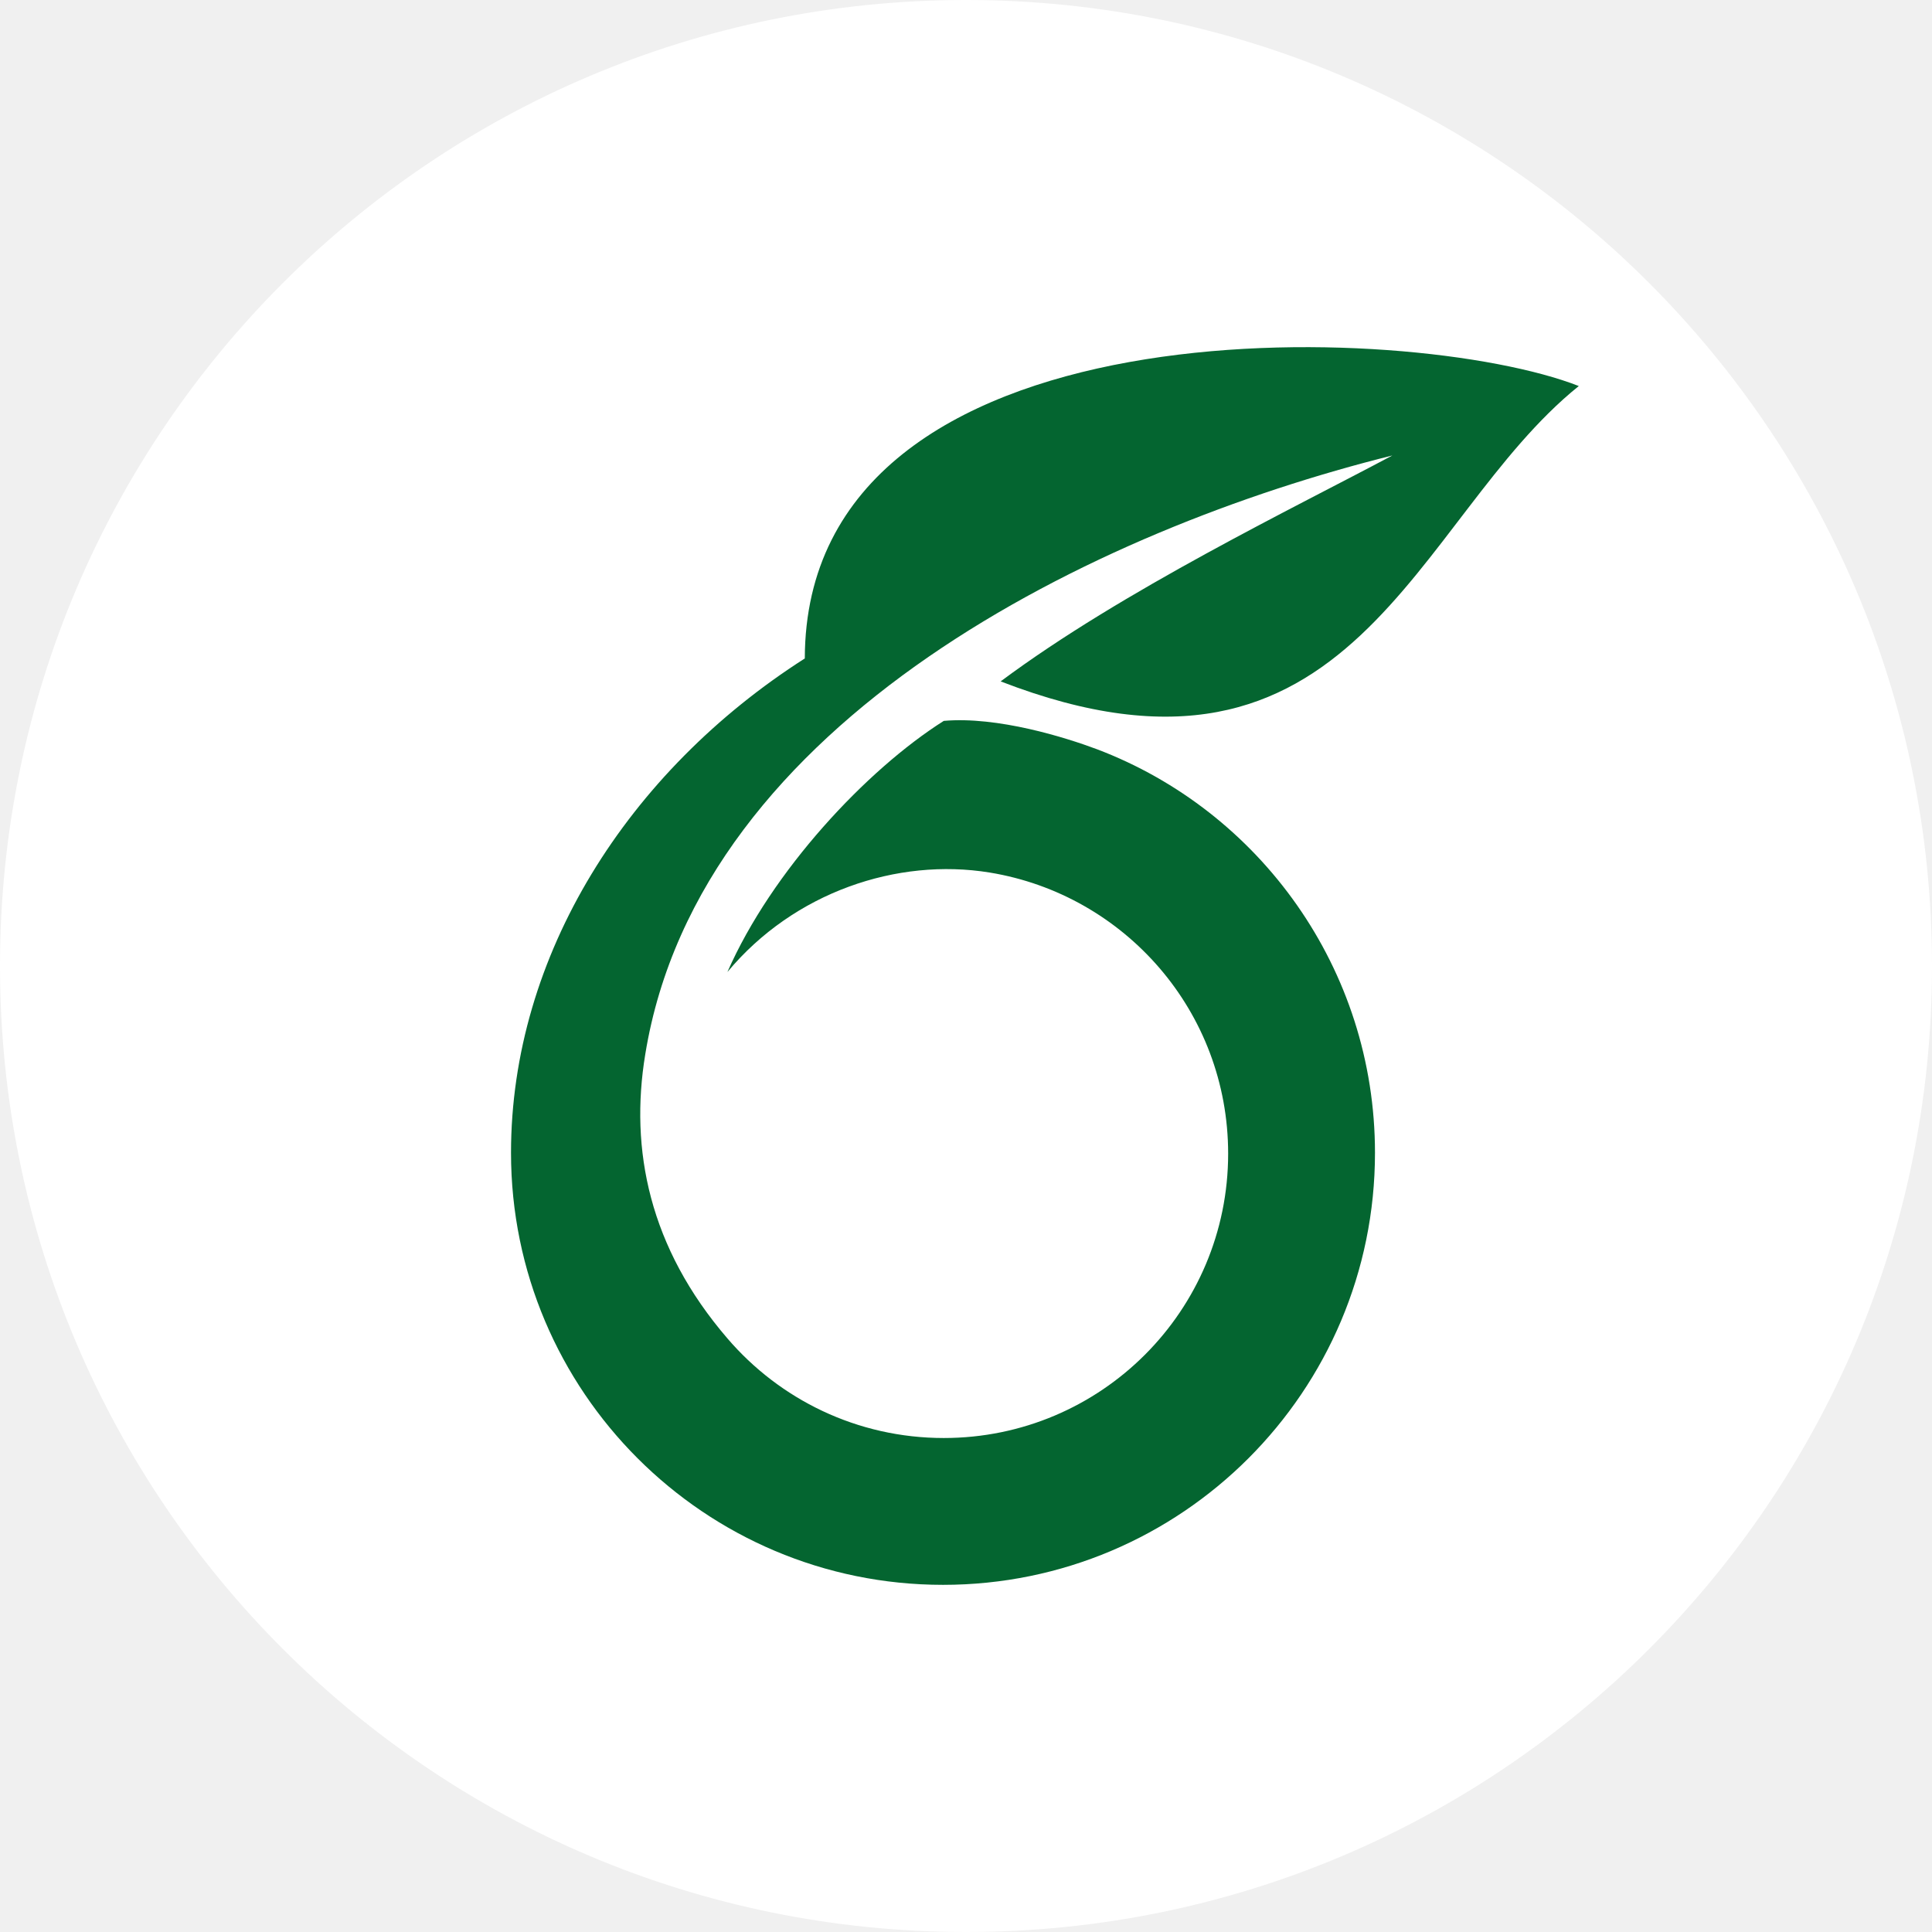
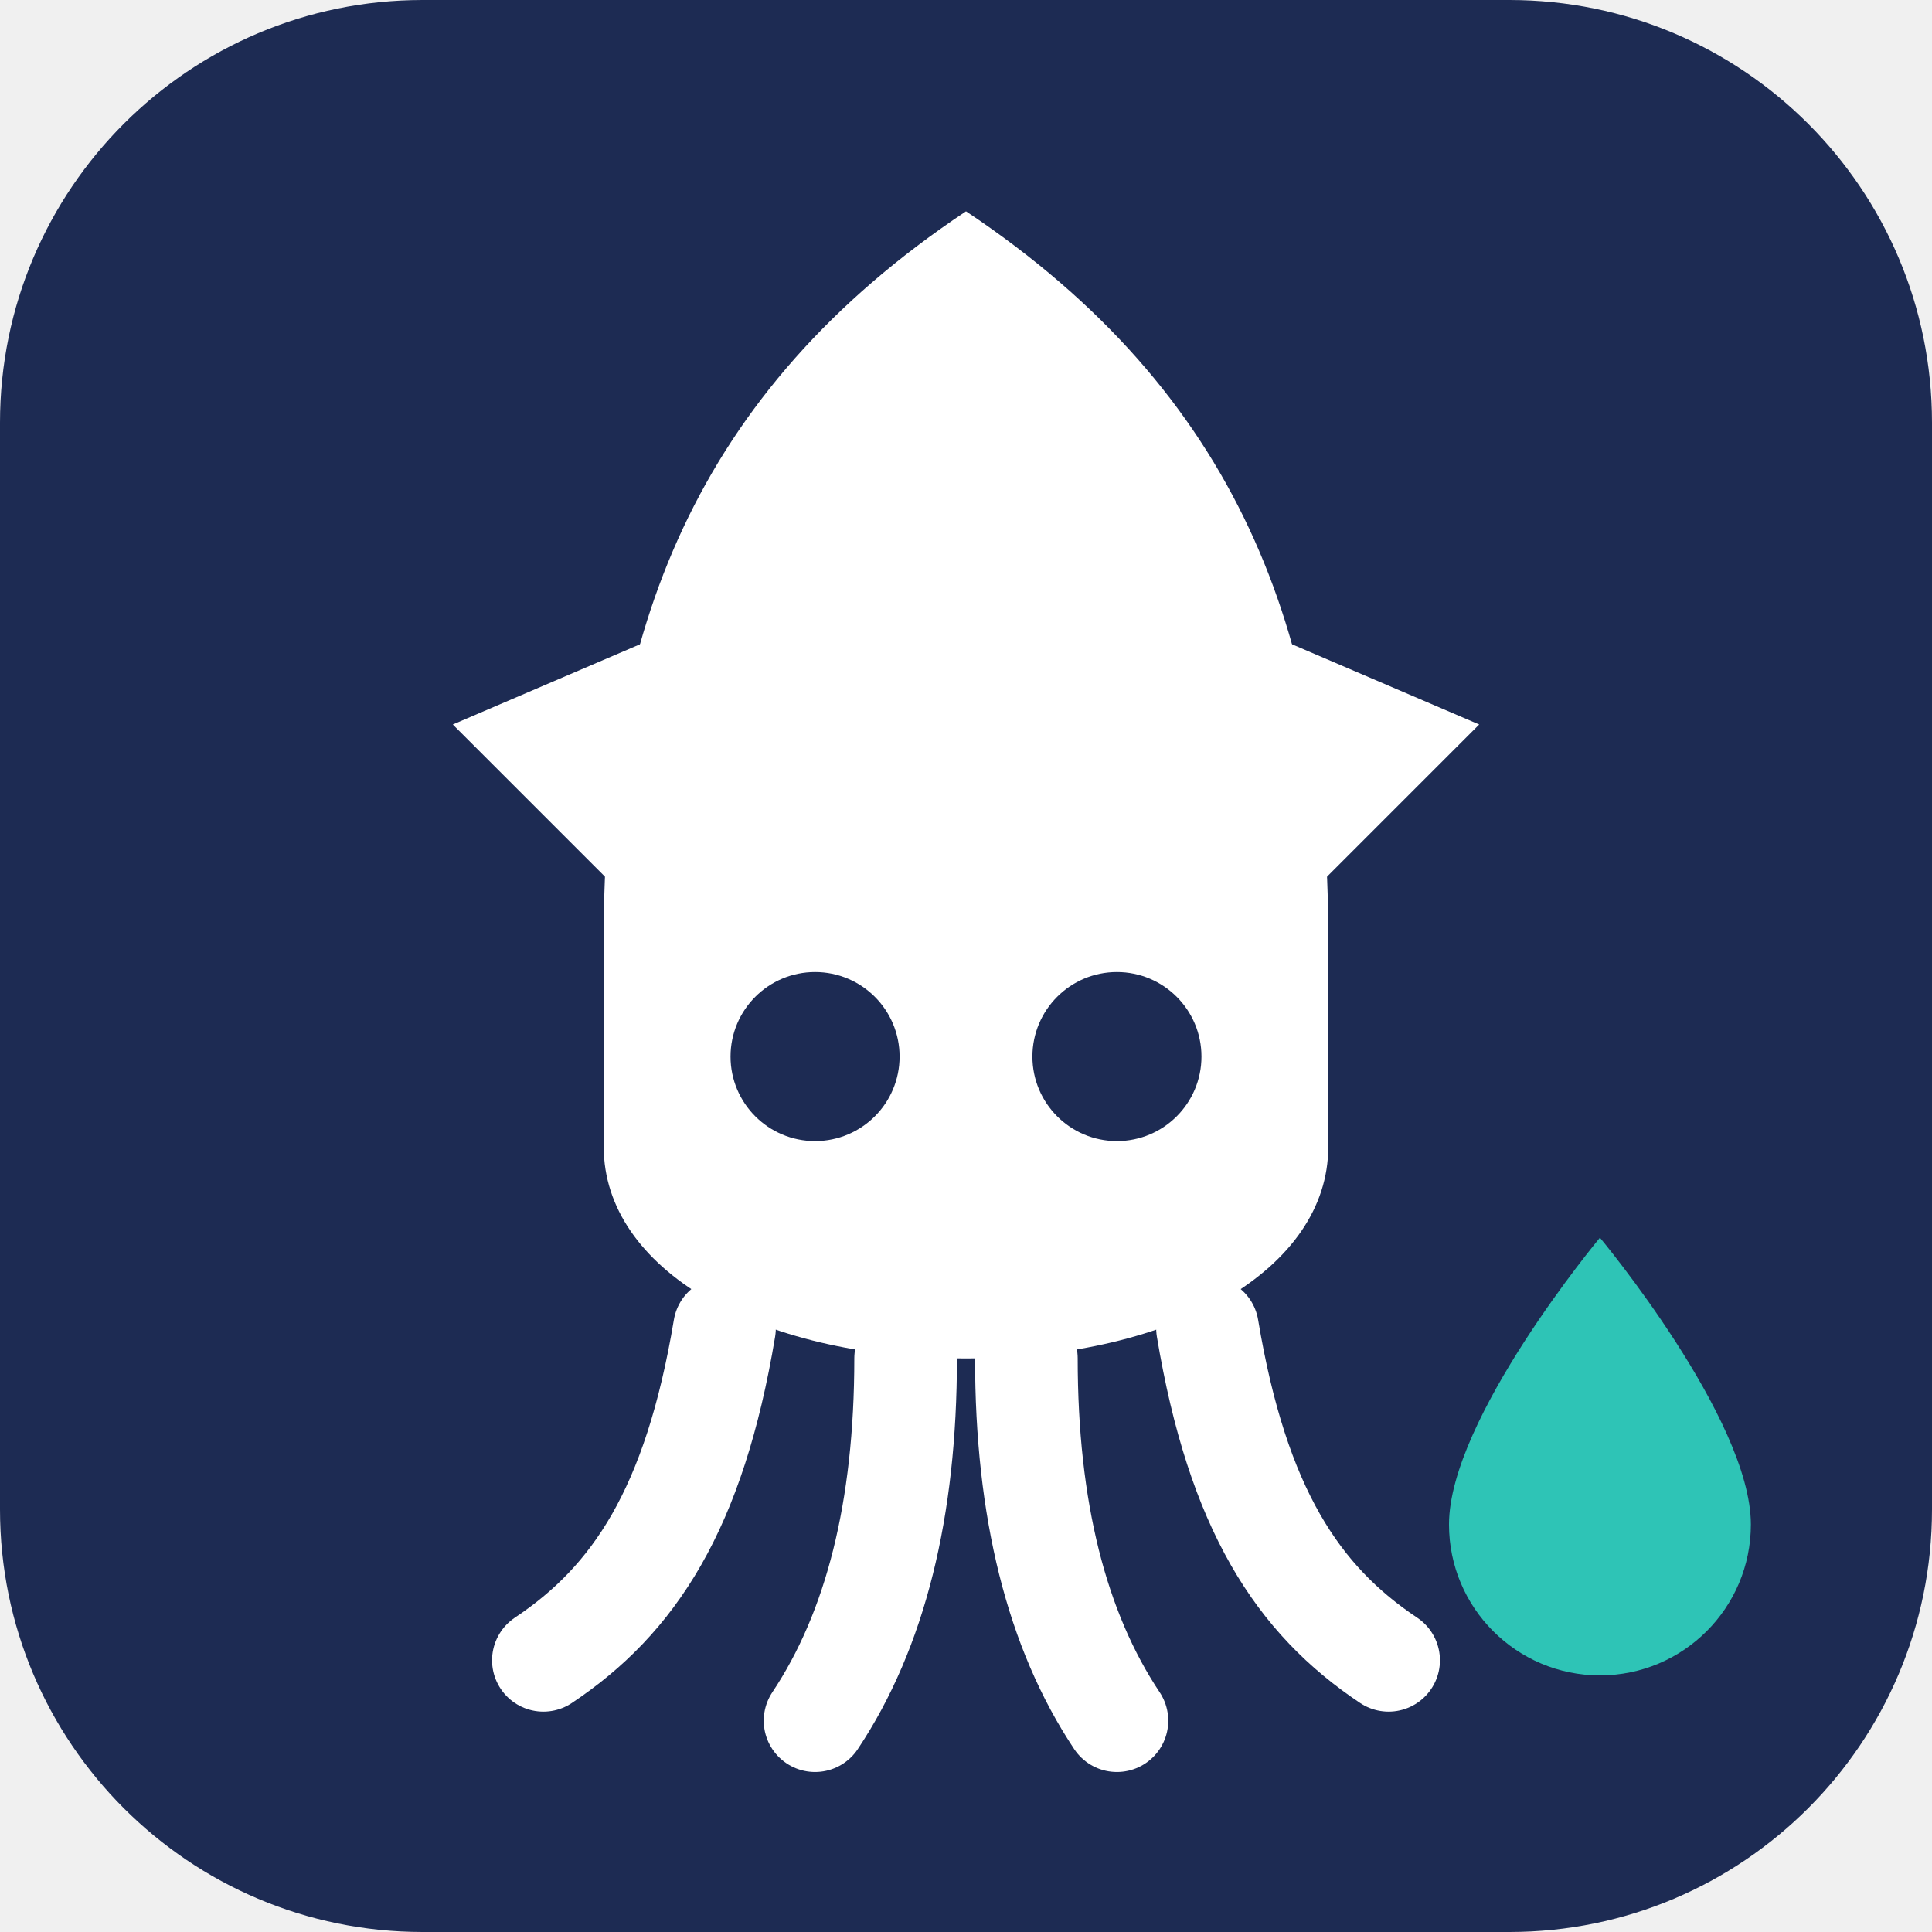
- <svg xmlns="http://www.w3.org/2000/svg" width="16" height="16" viewBox="0 0 16 16" fill="none">
-   <rect width="16" height="16" rx="8" fill="white" />
-   <path d="M13.075 3.197C11.688 2.654 6.672 2.458 6.665 5.453C5.2 6.389 4.232 7.912 4.232 9.547C4.232 11.523 5.835 13.125 7.81 13.125C9.785 13.125 11.387 11.523 11.387 9.547C11.387 8.024 10.433 6.716 9.085 6.205C8.824 6.107 8.261 5.931 7.816 5.97C7.176 6.375 6.391 7.213 6.024 8.05C6.574 7.389 7.431 7.101 8.196 7.226C9.314 7.409 10.171 8.377 10.171 9.554C10.171 10.855 9.118 11.909 7.816 11.909C7.097 11.909 6.456 11.588 6.024 11.084C5.377 10.332 5.213 9.521 5.344 8.73C5.796 5.957 9.085 4.381 11.531 3.772C10.733 4.198 9.295 4.891 8.287 5.643C11.224 6.781 11.701 4.302 13.075 3.197Z" fill="#046530" />
+ <svg xmlns="http://www.w3.org/2000/svg" viewBox="0 0 64 64">
+   <rect width="64" height="64" rx="14" fill="#1D2B53" />
+   <path d="M15 24 L22 21 L22 31 Z M49 24 L42 21 L42 31 Z" fill="#fff" />
+   <path d="M32 7 C41 13 44 21 44 31 L44 38 C44 42 39 45 32 45 C25 45 20 42 20 38 L20 31 C20 21 23 13 32 7 Z" fill="#fff" />
+   <circle cx="27" cy="35" r="2.8" fill="#1D2B53" />
+   <circle cx="37" cy="35" r="2.8" fill="#1D2B53" />
+   <g fill="none" stroke="#fff" stroke-width="3.4" stroke-linecap="round">
+     <path d="M24 44 C23 50 21 53 18 55" />
+     <path d="M30 45 C30 50 29 54 27 57" />
+     <path d="M34 45 C34 50 35 54 37 57" />
+     <path d="M40 44 C41 50 43 53 46 55" />
+   </g>
+   <path d="M53 41 C53 41 48 47 48 50.5 A5 5 0 0 0 58 50.5 C58 47 53 41 53 41 Z" fill="#2EC4B6" />
</svg>
